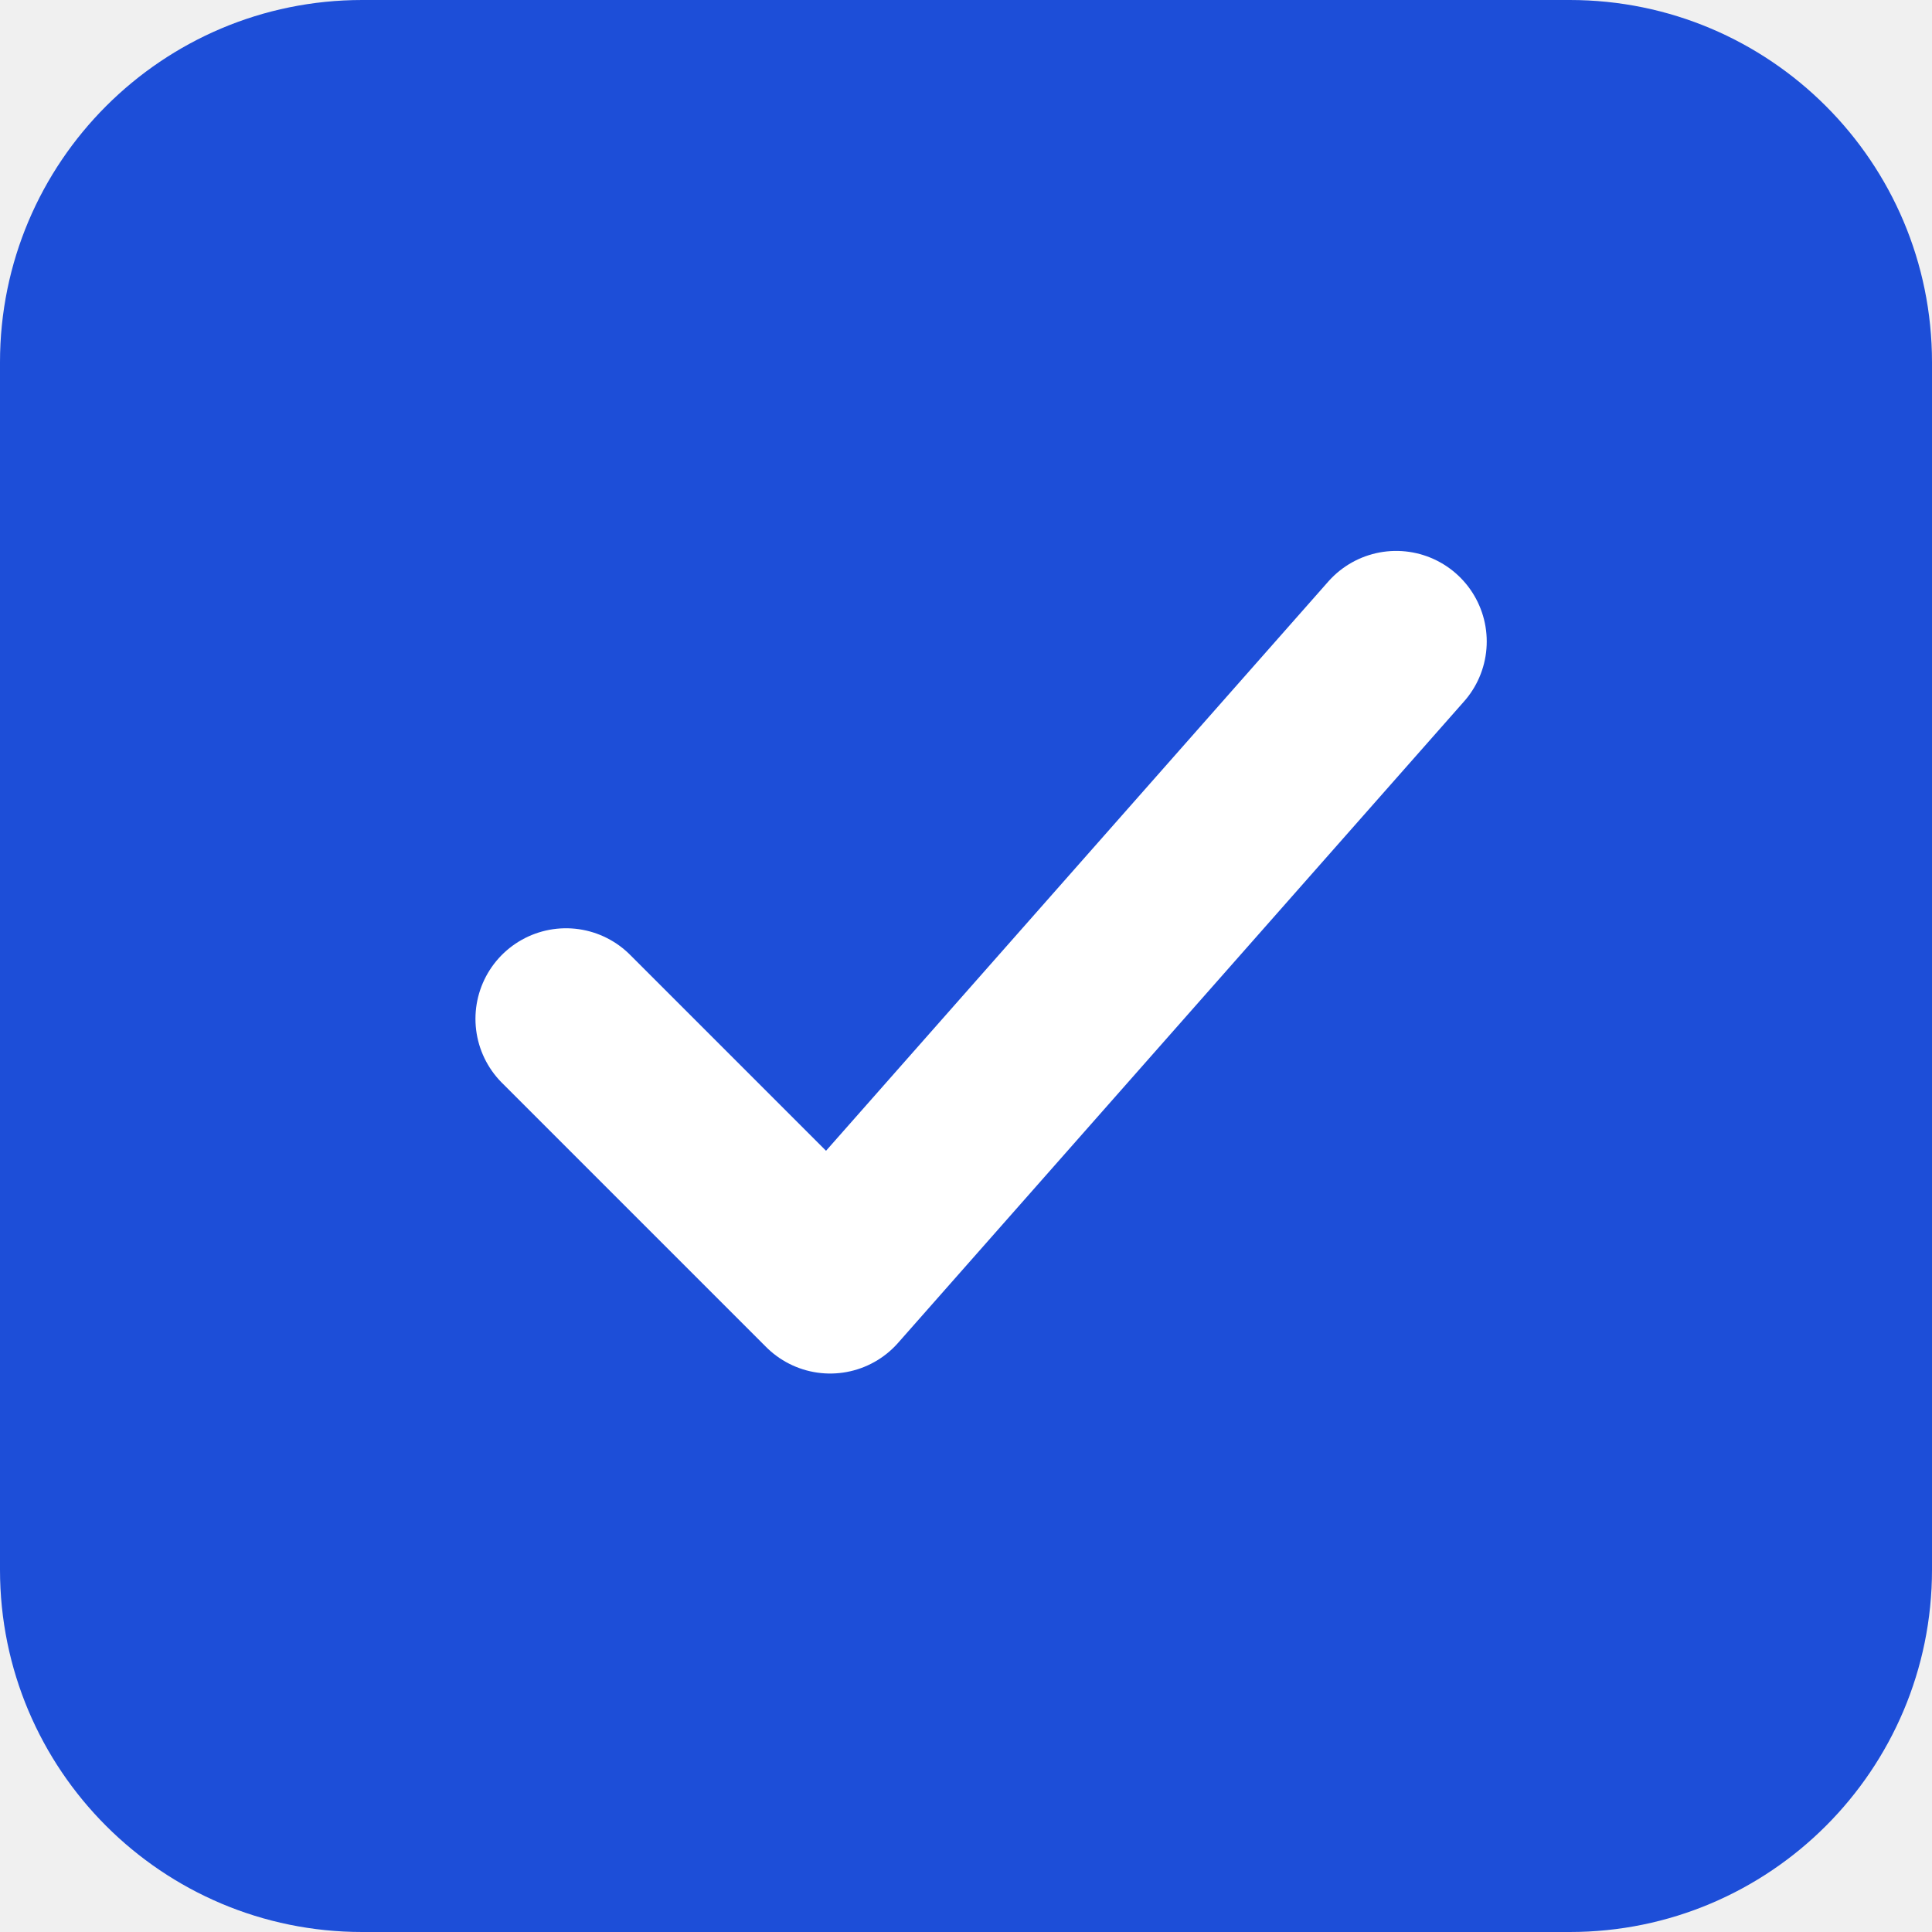
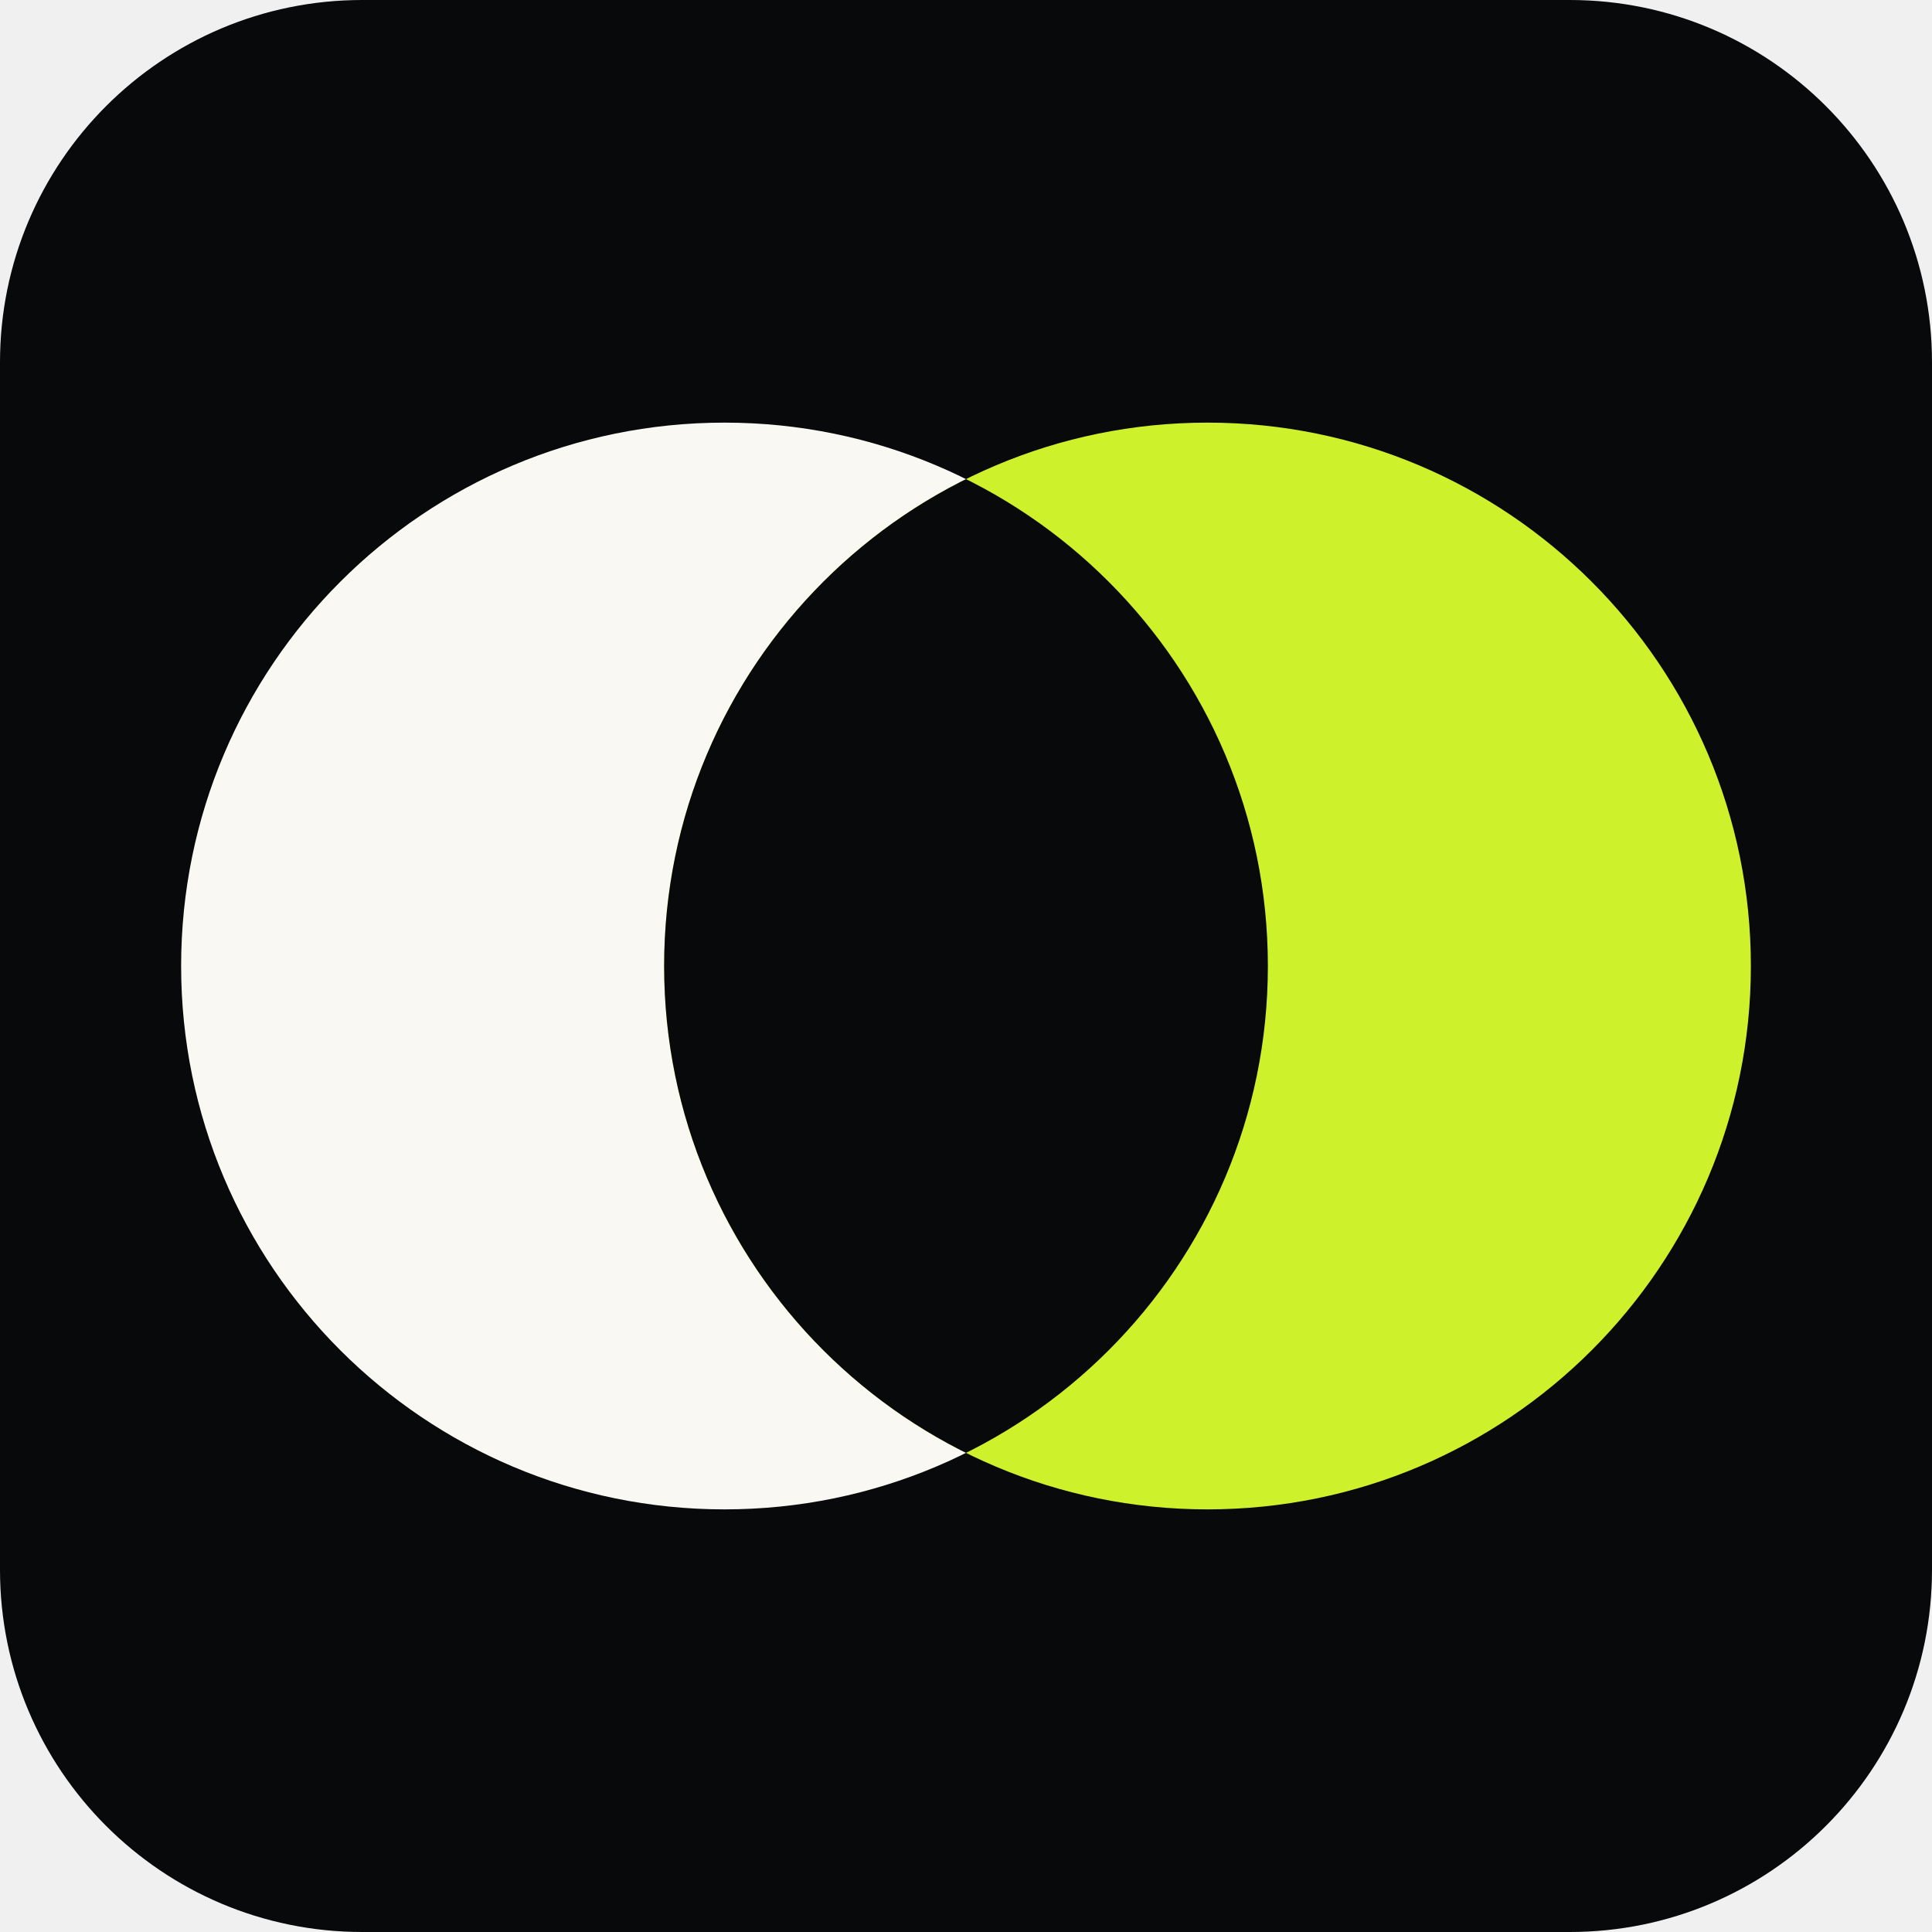
- <svg xmlns="http://www.w3.org/2000/svg" viewBox="0 0 512 512" role="img" aria-label="Inspection">
-   <rect width="512" height="512" rx="96" fill="#1d4ed8" />
-   <path d="M150 270l70 70 150-170" fill="none" stroke="#fff" stroke-width="48" stroke-linecap="round" stroke-linejoin="round" />
+ <svg xmlns="http://www.w3.org/2000/svg" viewBox="0 0 512 512" role="img" aria-label="Syncra Inspection">
+   <defs>
+     <clipPath id="a">
+       <circle cx="192" cy="256" r="144" />
+     </clipPath>
+   </defs>
+   <rect width="512" height="512" rx="96" fill="#08090b" />
+   <circle cx="192" cy="256" r="144" fill="#faf8f3" />
+   <circle cx="320" cy="256" r="144" fill="#cdf22b" />
+   <circle cx="320" cy="256" r="144" fill="#08090b" clip-path="url(#a)" />
</svg>
